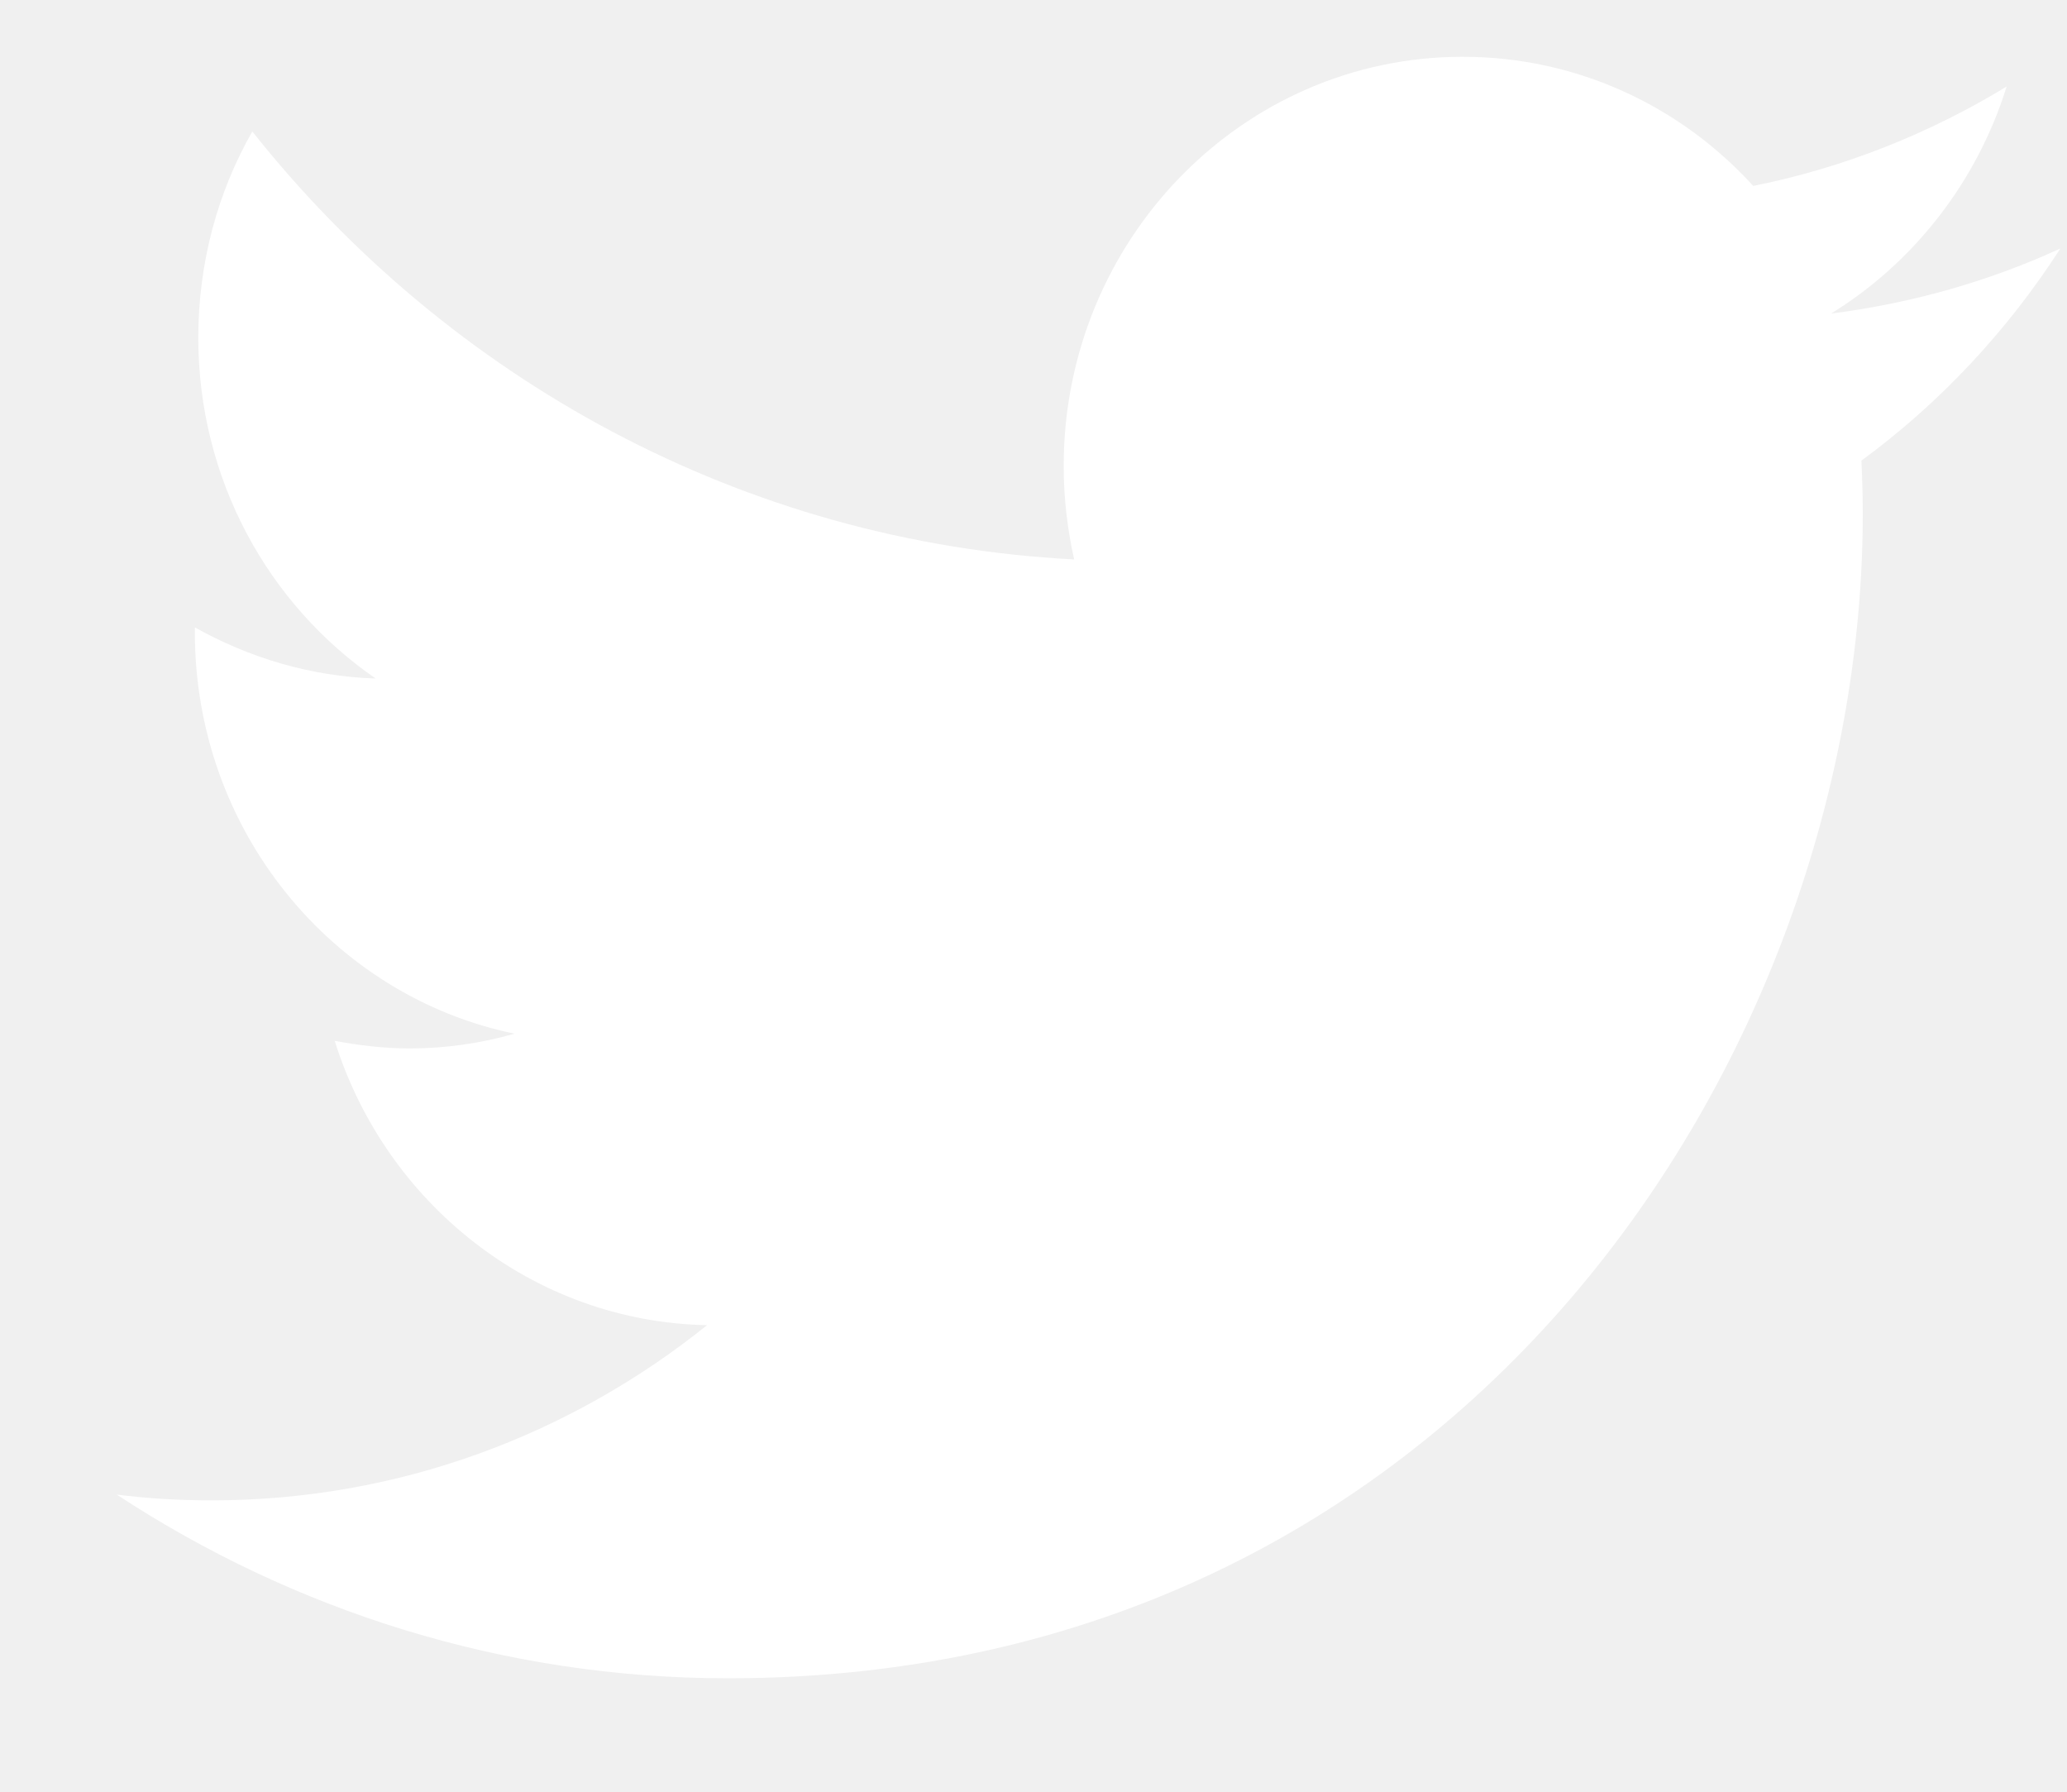
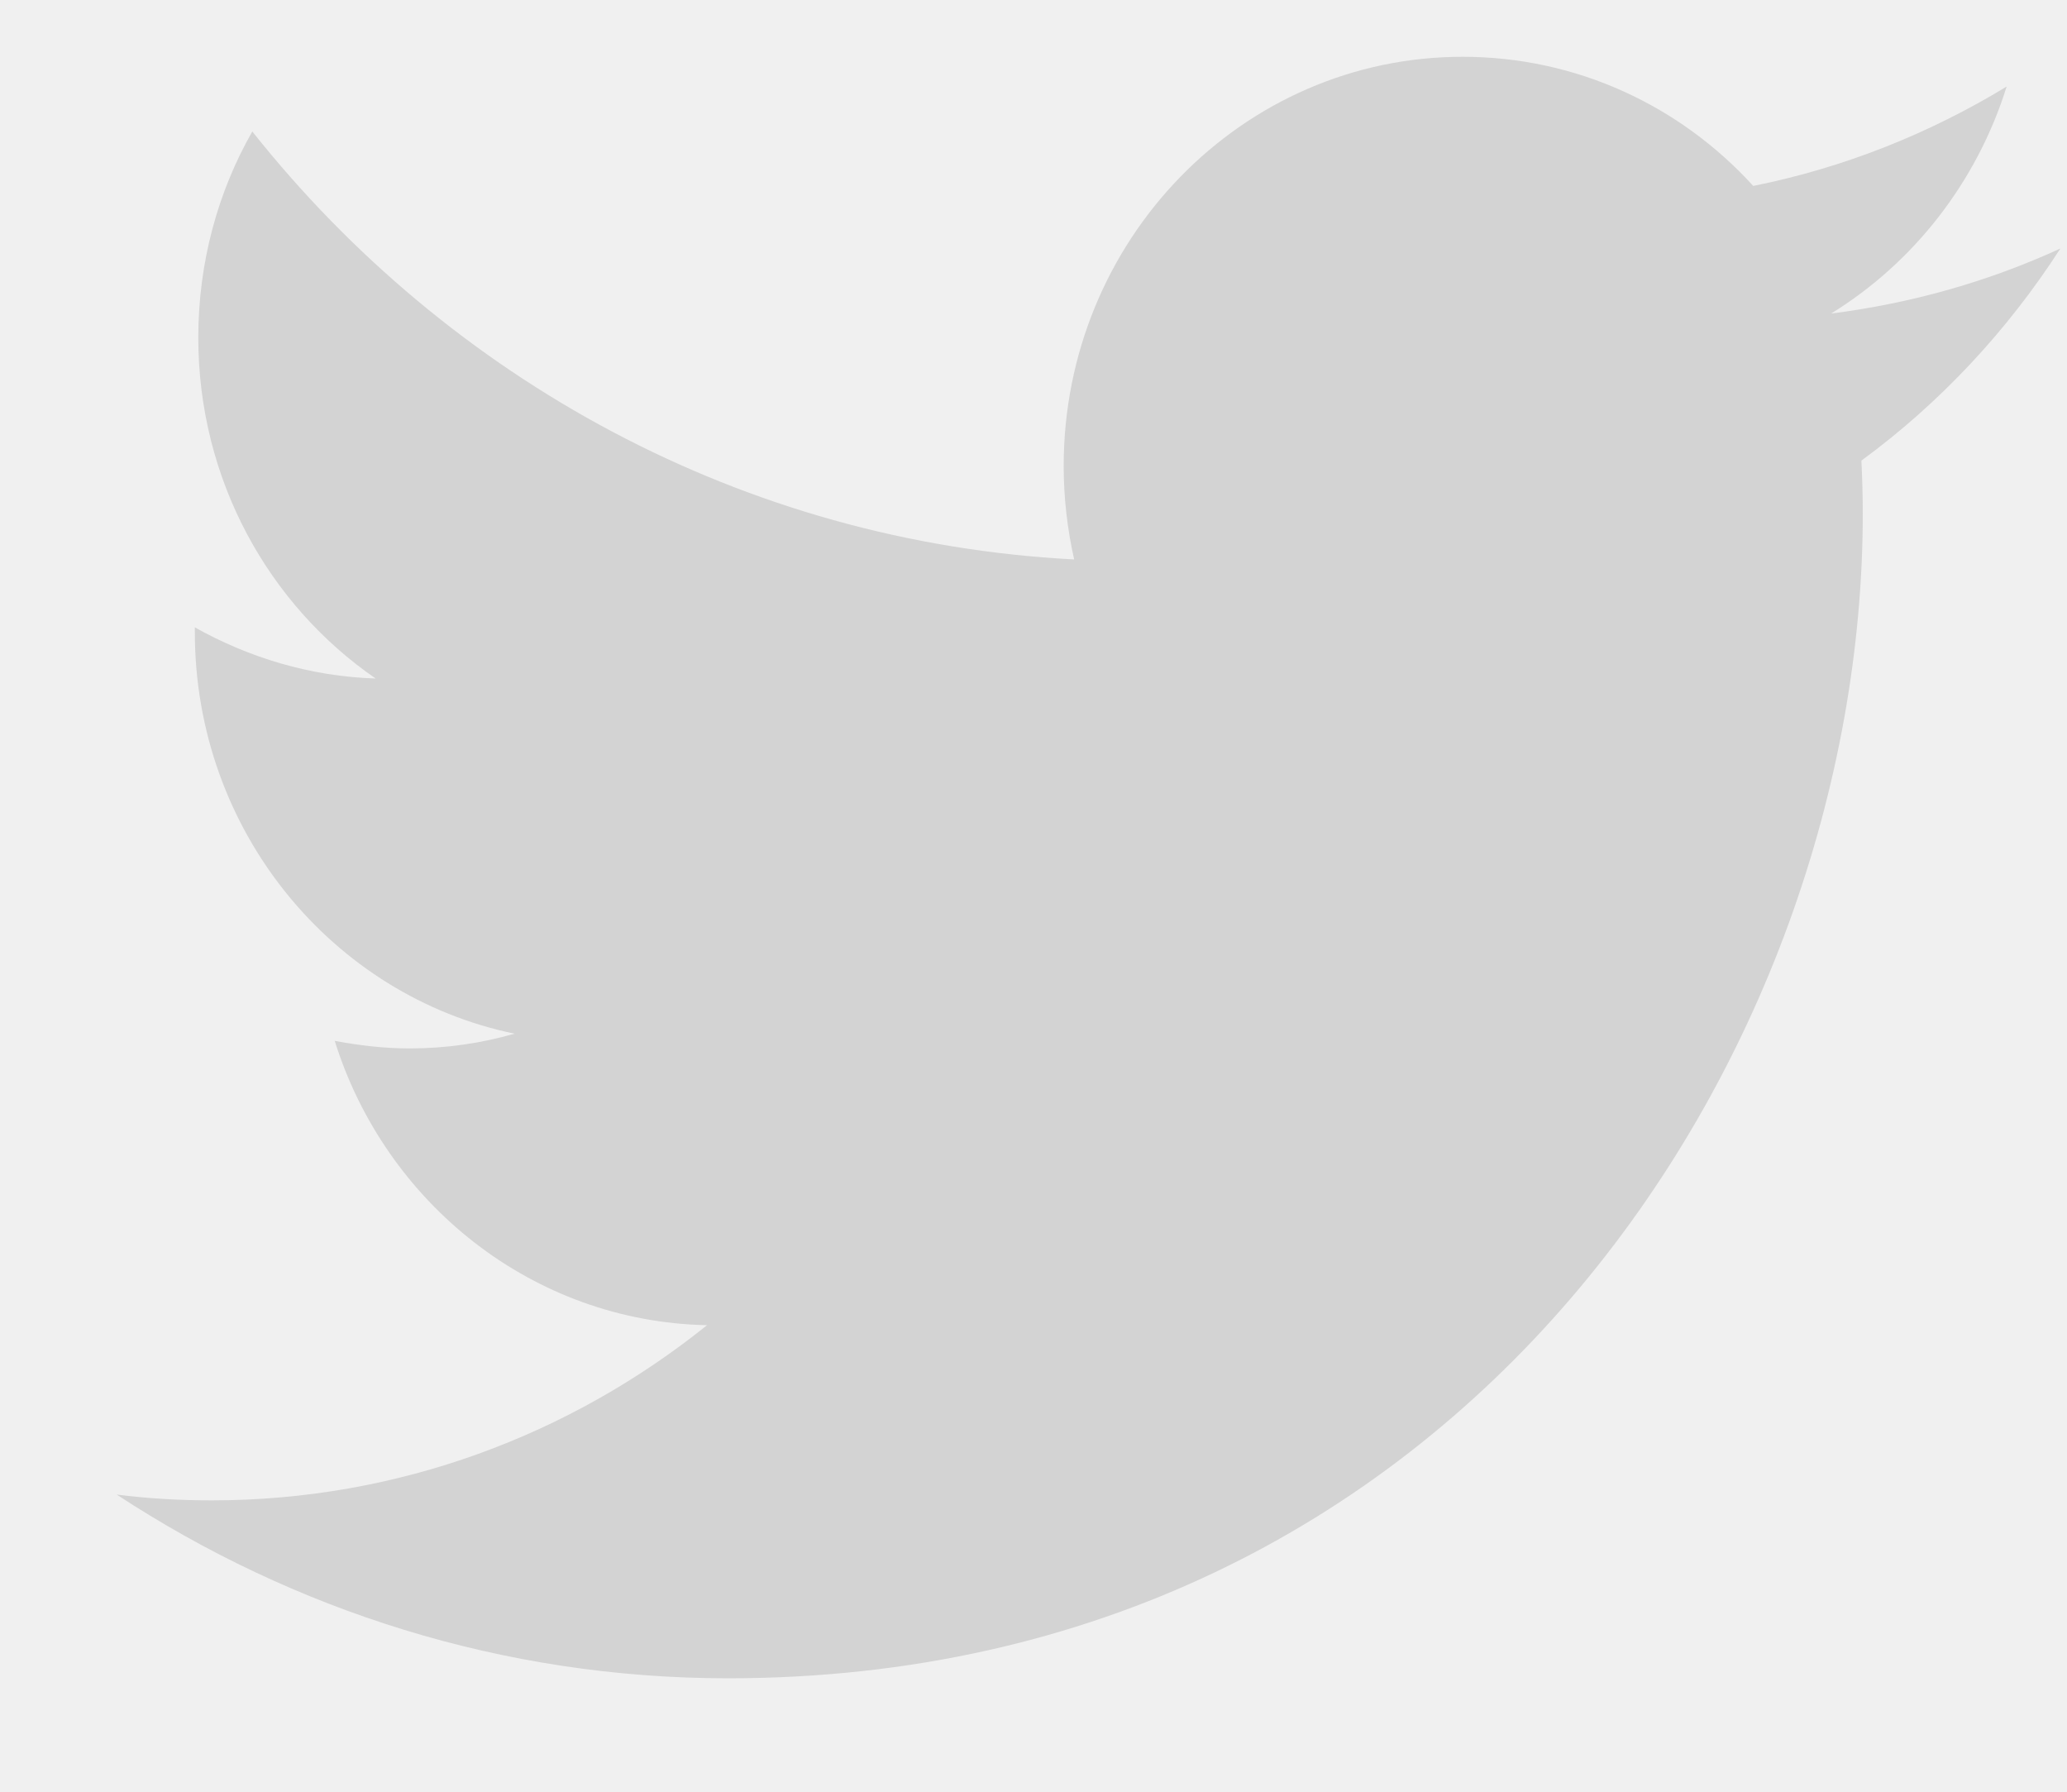
- <svg xmlns="http://www.w3.org/2000/svg" width="15" height="13" viewBox="0 0 15 13" fill="none">
-   <path d="M14.952 1.803C14.434 2.041 13.876 2.2 13.288 2.275C13.886 1.907 14.346 1.321 14.562 0.628C14.003 0.968 13.383 1.217 12.723 1.349C12.197 0.771 11.446 0.412 10.614 0.412C9.015 0.412 7.719 1.742 7.719 3.382C7.719 3.614 7.746 3.84 7.795 4.059C5.39 3.934 3.258 2.751 1.831 0.954C1.58 1.393 1.439 1.907 1.439 2.45C1.439 3.48 1.949 4.388 2.726 4.923C2.252 4.908 1.805 4.771 1.414 4.552C1.414 4.561 1.414 4.574 1.414 4.587C1.414 6.027 2.412 7.227 3.734 7.5C3.493 7.569 3.237 7.607 2.974 7.607C2.787 7.607 2.605 7.585 2.429 7.552C2.797 8.729 3.865 9.59 5.131 9.615C4.141 10.41 2.893 10.886 1.537 10.886C1.303 10.886 1.074 10.873 0.847 10.844C2.128 11.684 3.65 12.177 5.283 12.177C10.606 12.177 13.518 7.651 13.518 3.725C13.518 3.596 13.514 3.468 13.508 3.342C14.076 2.926 14.566 2.402 14.952 1.803Z" fill="white" />
+ <svg xmlns="http://www.w3.org/2000/svg" width="15" height="13" viewBox="0 0 15 13">
+   <path d="M14.952 1.803C14.434 2.041 13.876 2.2 13.288 2.275C13.886 1.907 14.346 1.321 14.562 0.628C14.003 0.968 13.383 1.217 12.723 1.349C12.197 0.771 11.446 0.412 10.614 0.412C9.015 0.412 7.719 1.742 7.719 3.382C7.719 3.614 7.746 3.84 7.795 4.059C5.39 3.934 3.258 2.751 1.831 0.954C1.58 1.393 1.439 1.907 1.439 2.45C1.439 3.48 1.949 4.388 2.726 4.923C2.252 4.908 1.805 4.771 1.414 4.552C1.414 4.561 1.414 4.574 1.414 4.587C1.414 6.027 2.412 7.227 3.734 7.5C3.493 7.569 3.237 7.607 2.974 7.607C2.787 7.607 2.605 7.585 2.429 7.552C2.797 8.729 3.865 9.59 5.131 9.615C4.141 10.41 2.893 10.886 1.537 10.886C1.303 10.886 1.074 10.873 0.847 10.844C2.128 11.684 3.65 12.177 5.283 12.177C10.606 12.177 13.518 7.651 13.518 3.725C13.518 3.596 13.514 3.468 13.508 3.342C14.076 2.926 14.566 2.402 14.952 1.803Z" fill="#D3D3D3" />
</svg>
